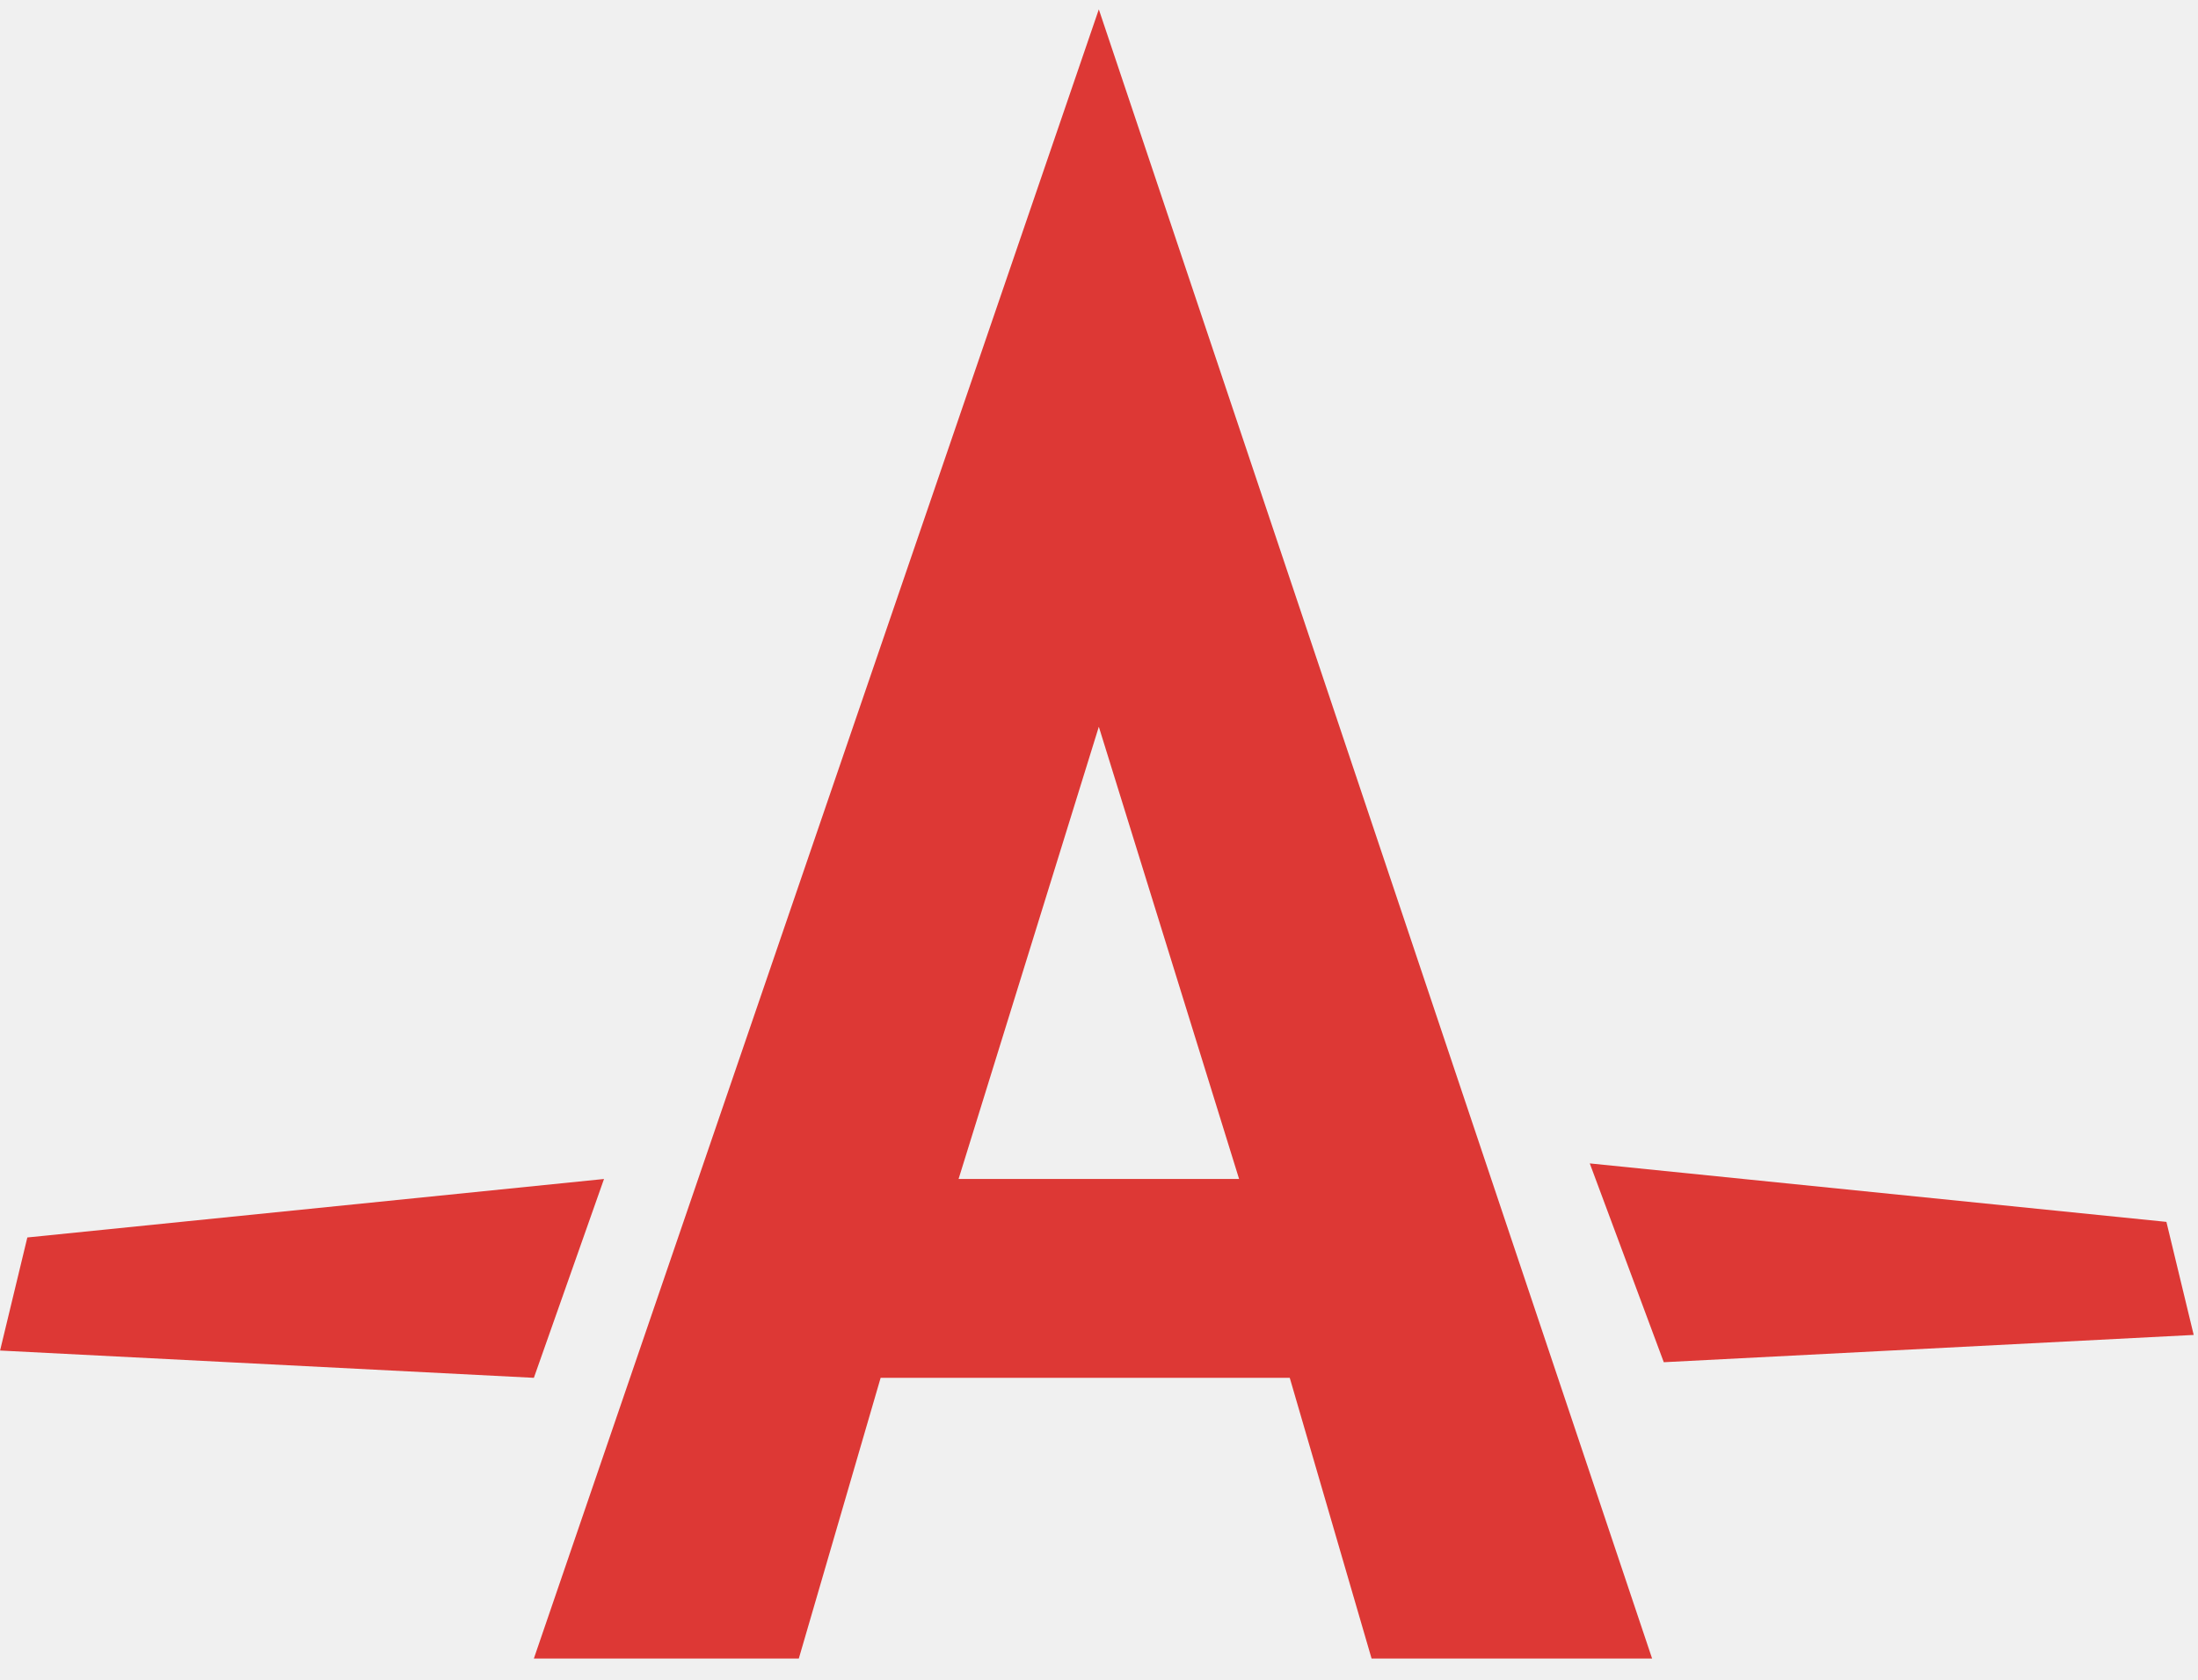
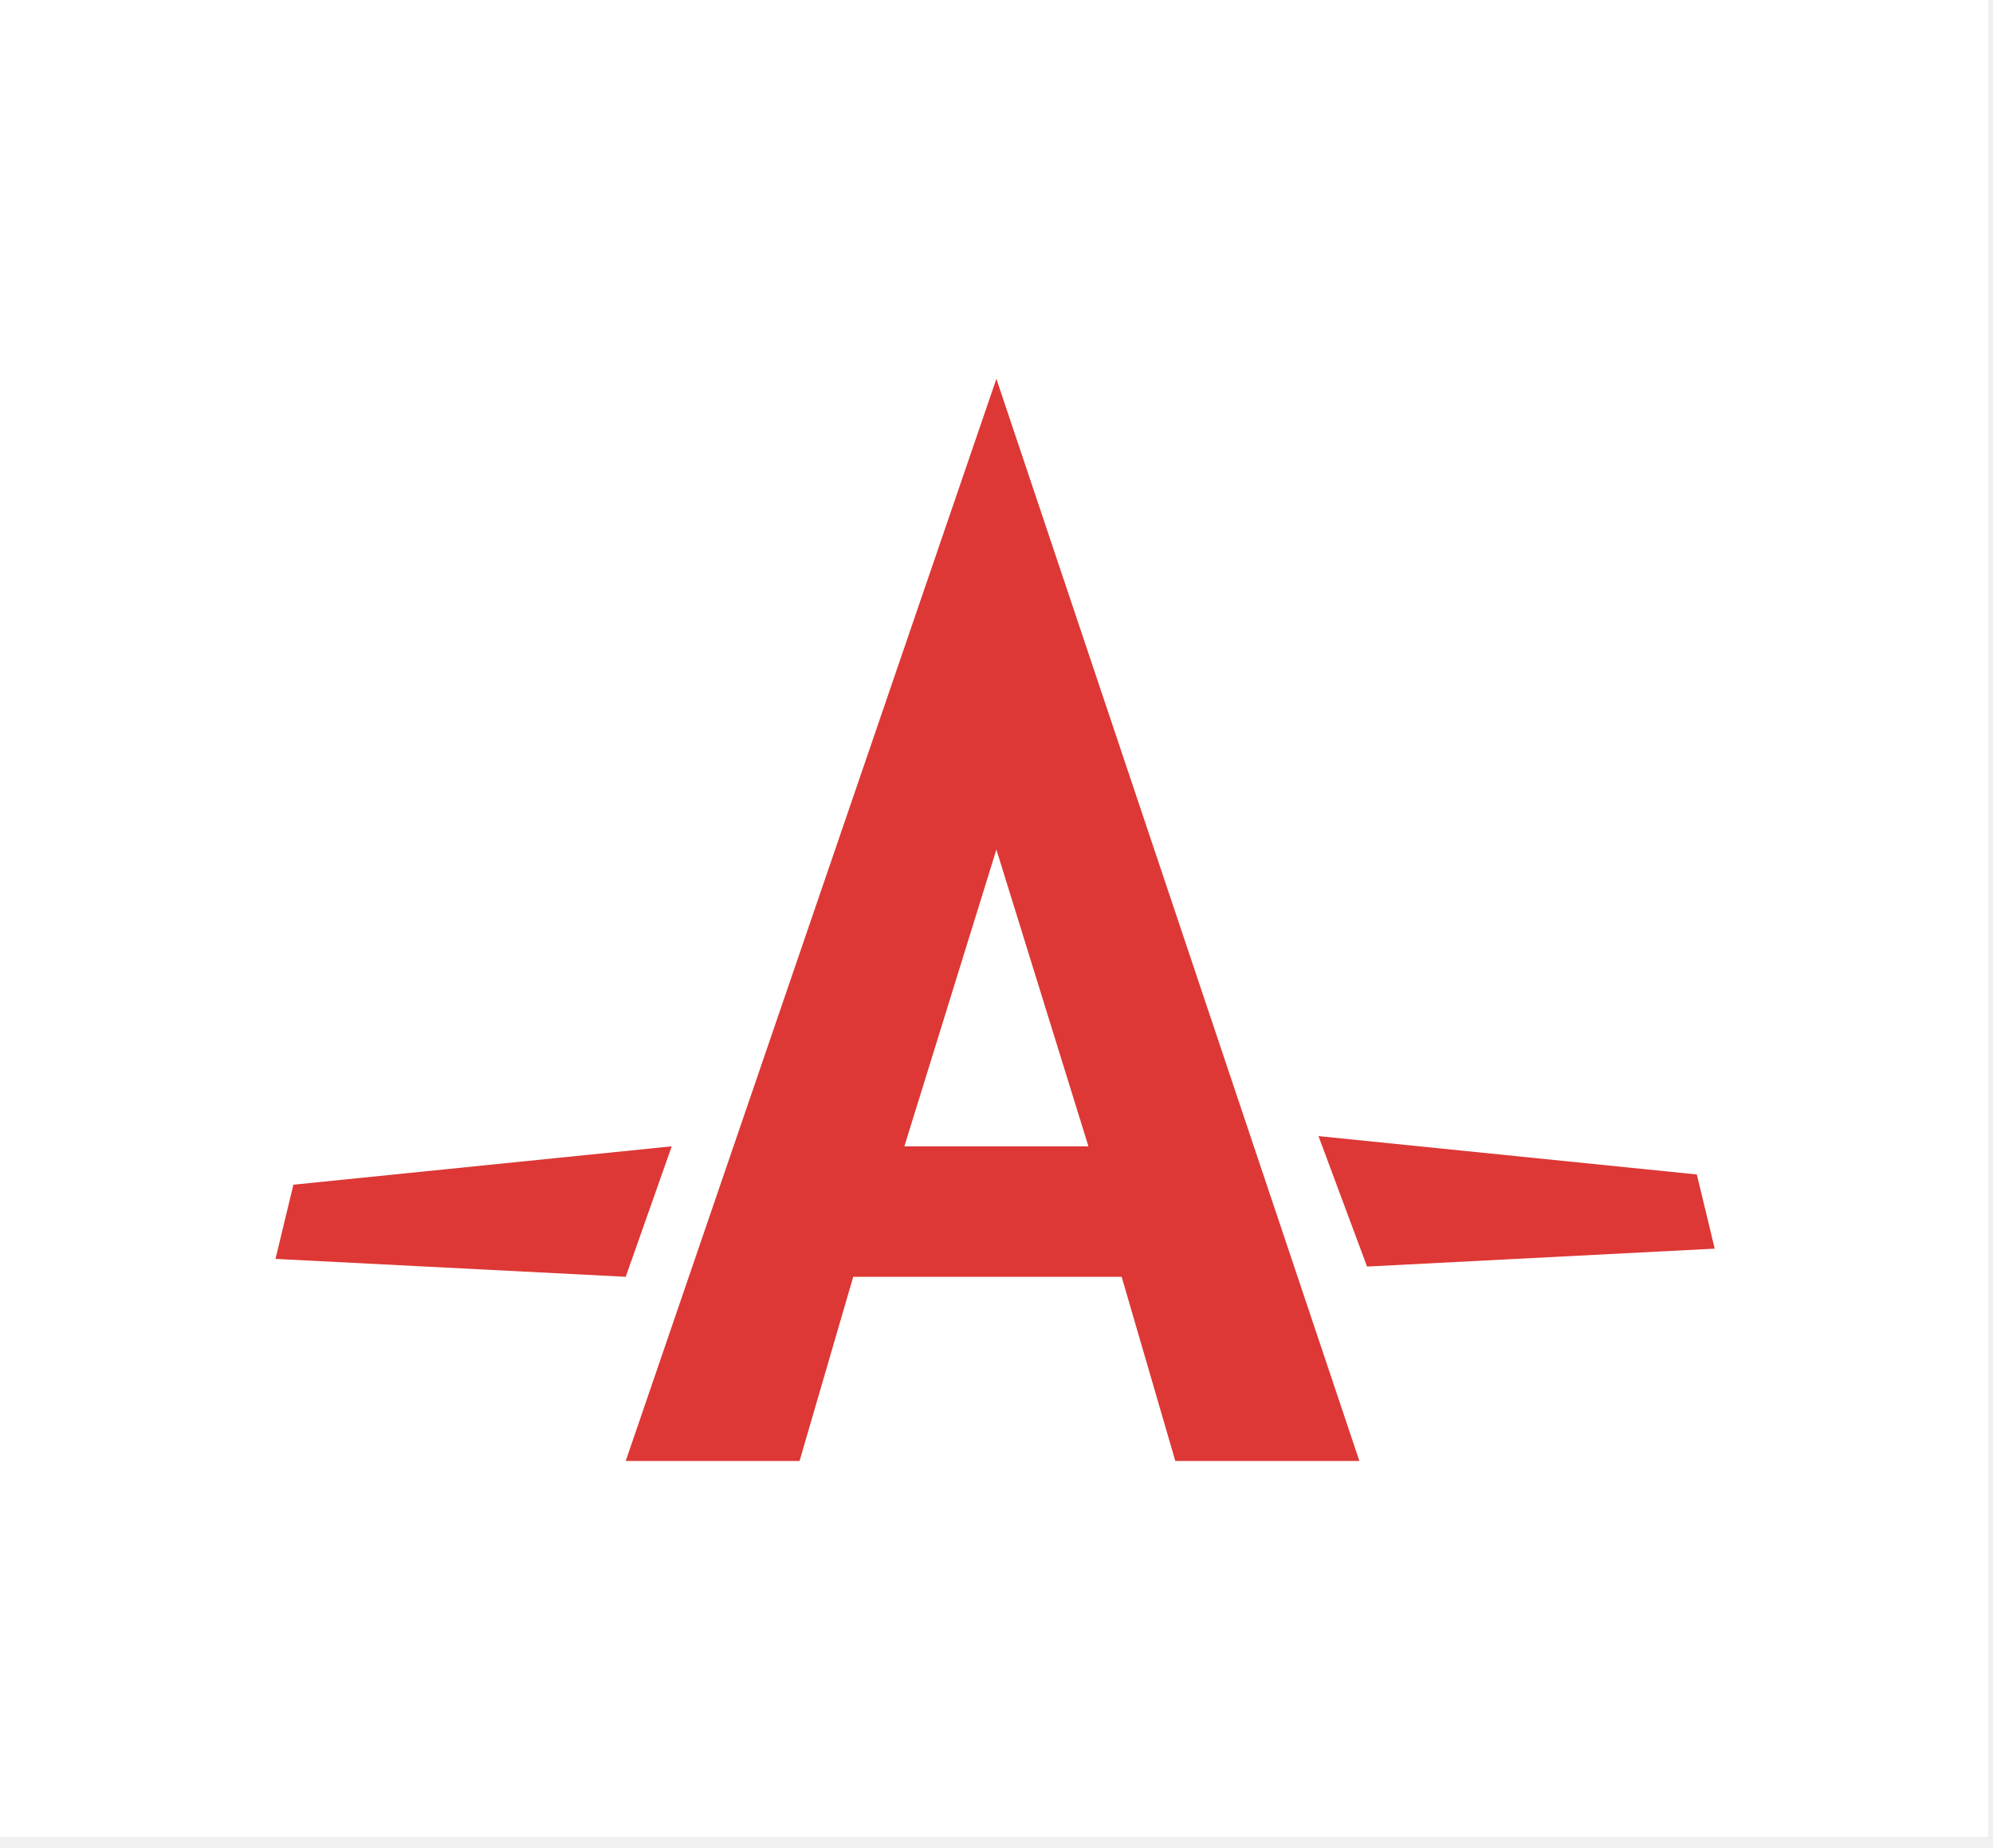
- <svg xmlns="http://www.w3.org/2000/svg" width="89px" height="68px" viewBox="0 0 89 68" version="1.1">
+ <svg xmlns="http://www.w3.org/2000/svg" width="123px" height="114px" viewBox="0 0 123 114" version="1.1">
  <defs />
  <g id="Page-1" stroke="none" stroke-width="1" fill="none" fill-rule="evenodd">
-     <g id="Group-5" transform="translate(-17, -23)">
-       <rect id="Rectangle-1-Copy-6" x="0" y="0" width="122.703" height="113.353" />
+     <g id="Group-5">
+       <rect id="Rectangle-1-Copy-6" fill="#FFFFFF" x="0" y="0" width="122.703" height="113.353" />
      <g id="autoprefixer-seeklogo.com" transform="translate(17.00292, 23.37901)" fill="#DD3835">
        <g id="Group">
          <path d="M21.614,66.783 L32.342,66.783 L35.655,55.416 L52.221,55.416 L55.534,66.783 L66.893,66.783 L44.49,0 L21.614,66.783 L21.614,66.783 L21.614,66.783 Z M44.49,29.05 L50.17,47.364 L38.811,47.364 L44.49,29.05 L44.49,29.05 L44.49,29.05 Z M88.823,53.679 L87.718,49.101 L64.369,46.733 L67.366,54.784 L88.823,53.679 L88.823,53.679 L88.823,53.679 Z M24.454,47.364 L1.104,49.732 L0,54.311 L21.614,55.416 L24.454,47.364 L24.454,47.364 L24.454,47.364 Z" id="Shape" />
        </g>
      </g>
    </g>
  </g>
</svg>
